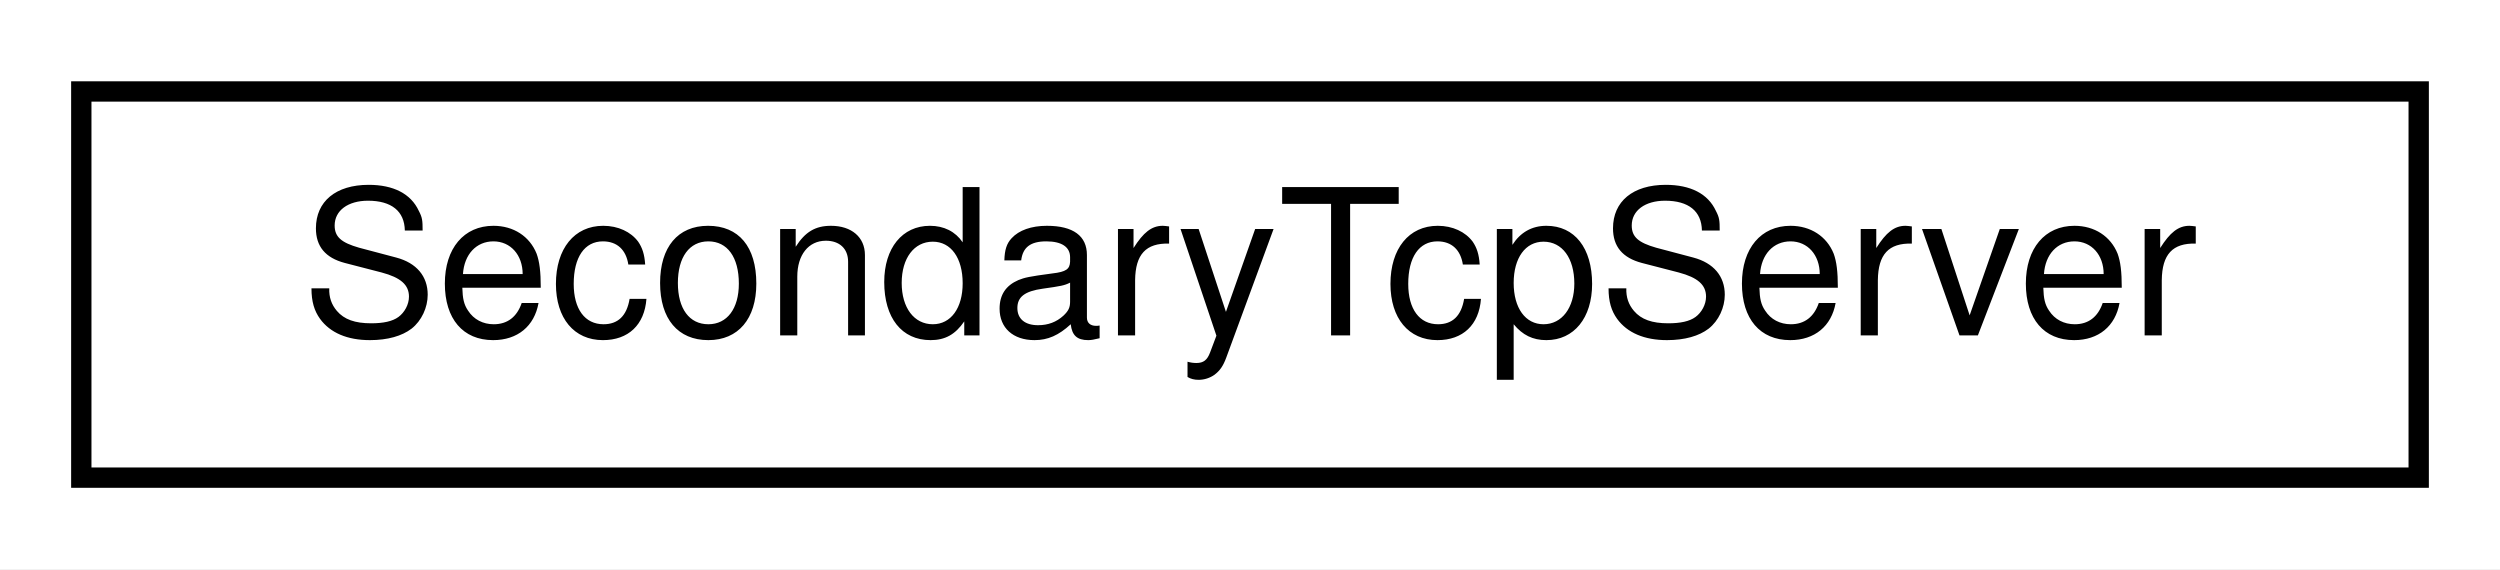
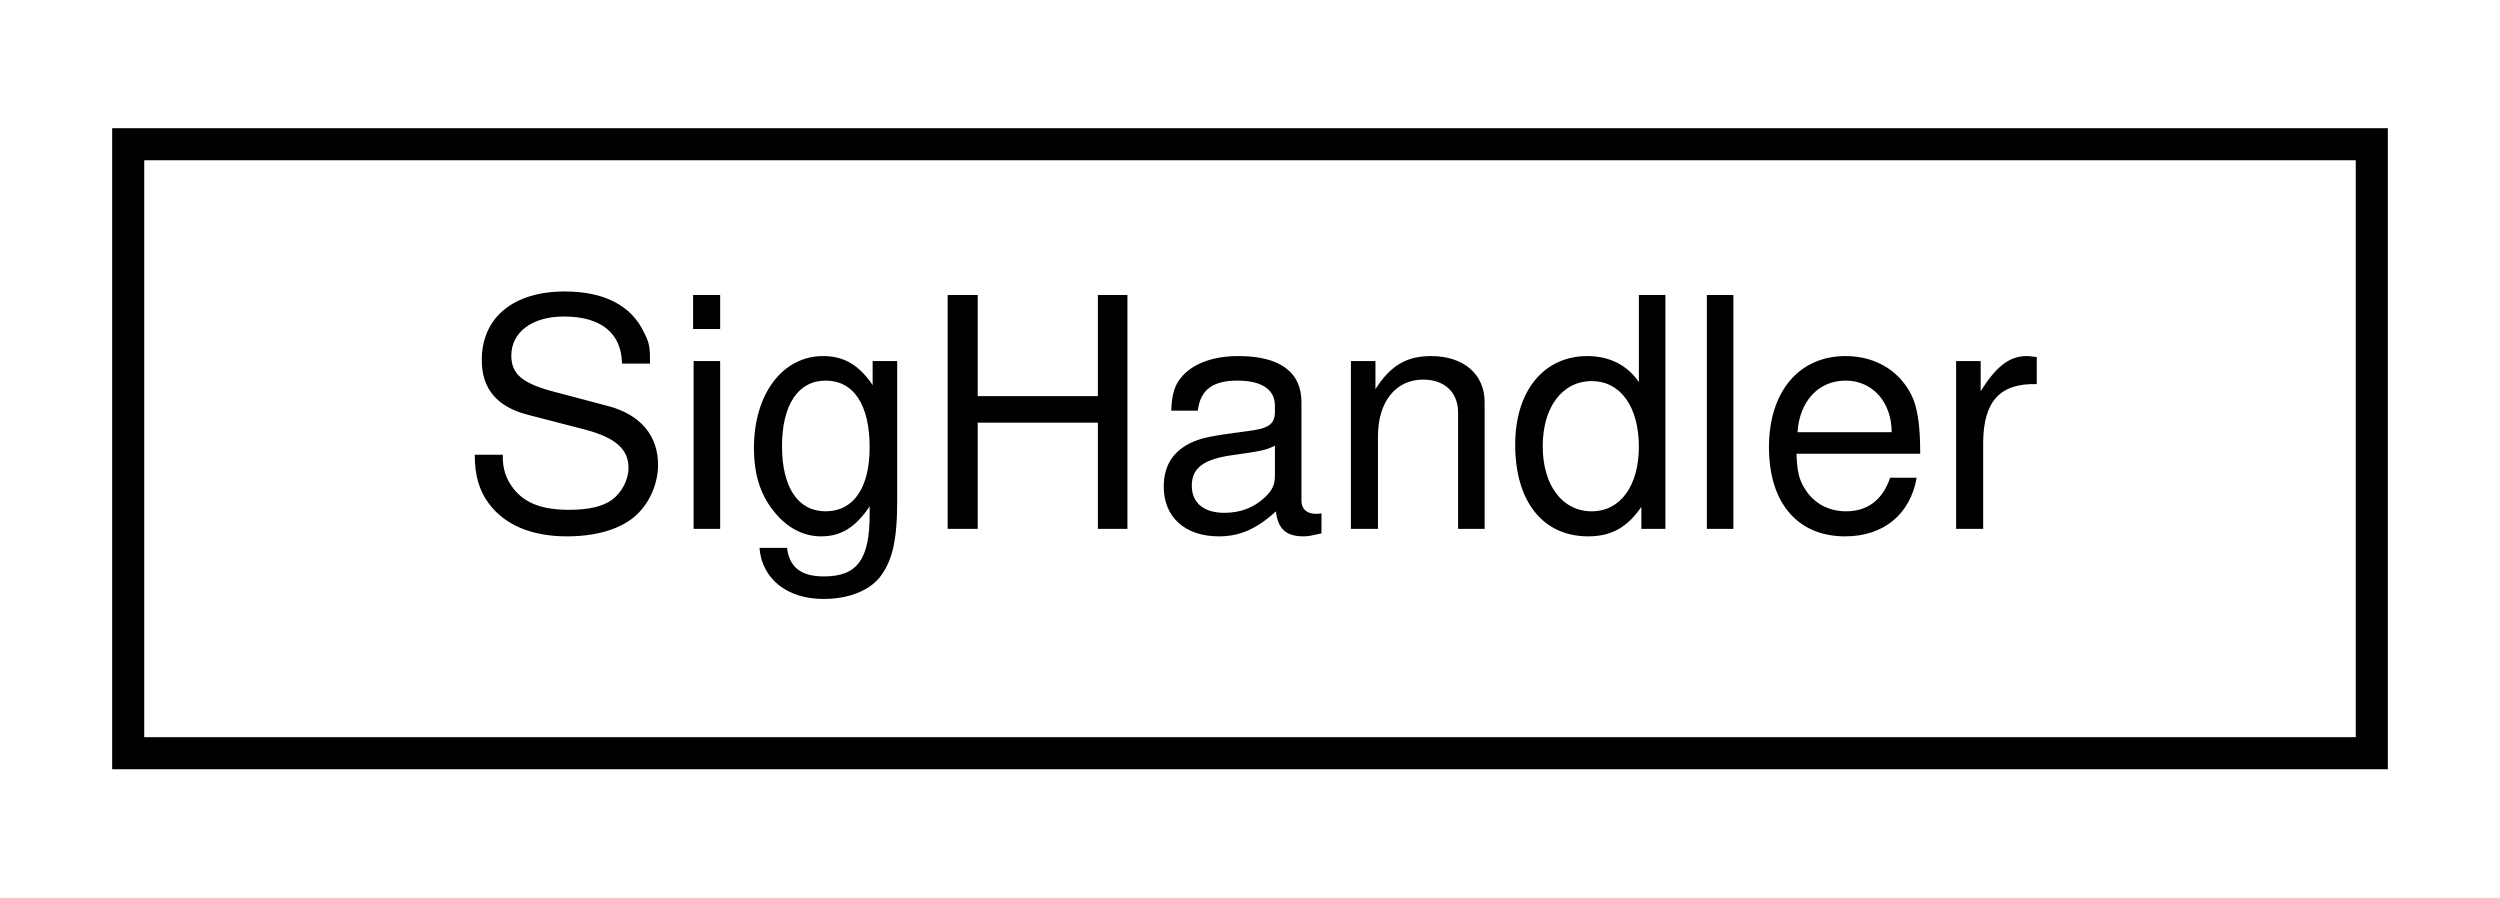
- <svg xmlns="http://www.w3.org/2000/svg" xmlns:xlink="http://www.w3.org/1999/xlink" width="123pt" height="28pt" viewBox="0.00 0.00 123.00 28.00">
+ <svg xmlns="http://www.w3.org/2000/svg" xmlns:xlink="http://www.w3.org/1999/xlink" width="78pt" height="28pt" viewBox="0.00 0.00 78.00 28.00">
  <g id="graph0" class="graph" transform="scale(1 1) rotate(0) translate(4 24)">
-     <polygon fill="white" stroke="transparent" points="-4,4 -4,-24 119,-24 119,4 -4,4" />
+     <polygon fill="white" stroke="transparent" points="-4,4 -4,-24 74,-24 74,4 -4,4" />
    <g id="node1" class="node">
      <g id="a_node1">
-         <a xlink:href="class_secondary_tcp_server.html" target="_top" xlink:title="Listens on a socket, decodes calls (ASN.1) and forwards them to an Uptane Secondary implementation.">
-           <polygon fill="white" stroke="black" points="0,-0.5 0,-19.5 115,-19.5 115,-0.5 0,-0.5" />
-           <text text-anchor="middle" x="57.5" y="-7.5" font-family="Helvetica,sans-Serif" font-size="10.00">SecondaryTcpServer</text>
+         <a xlink:href="class_sig_handler.html" target="_top" xlink:title=" ">
+           <polygon fill="white" stroke="black" points="0,-0.5 0,-19.5 70,-19.5 70,-0.5 0,-0.5" />
+           <text text-anchor="middle" x="35" y="-7.5" font-family="Helvetica,sans-Serif" font-size="10.00">SigHandler</text>
        </a>
      </g>
    </g>
  </g>
</svg>
